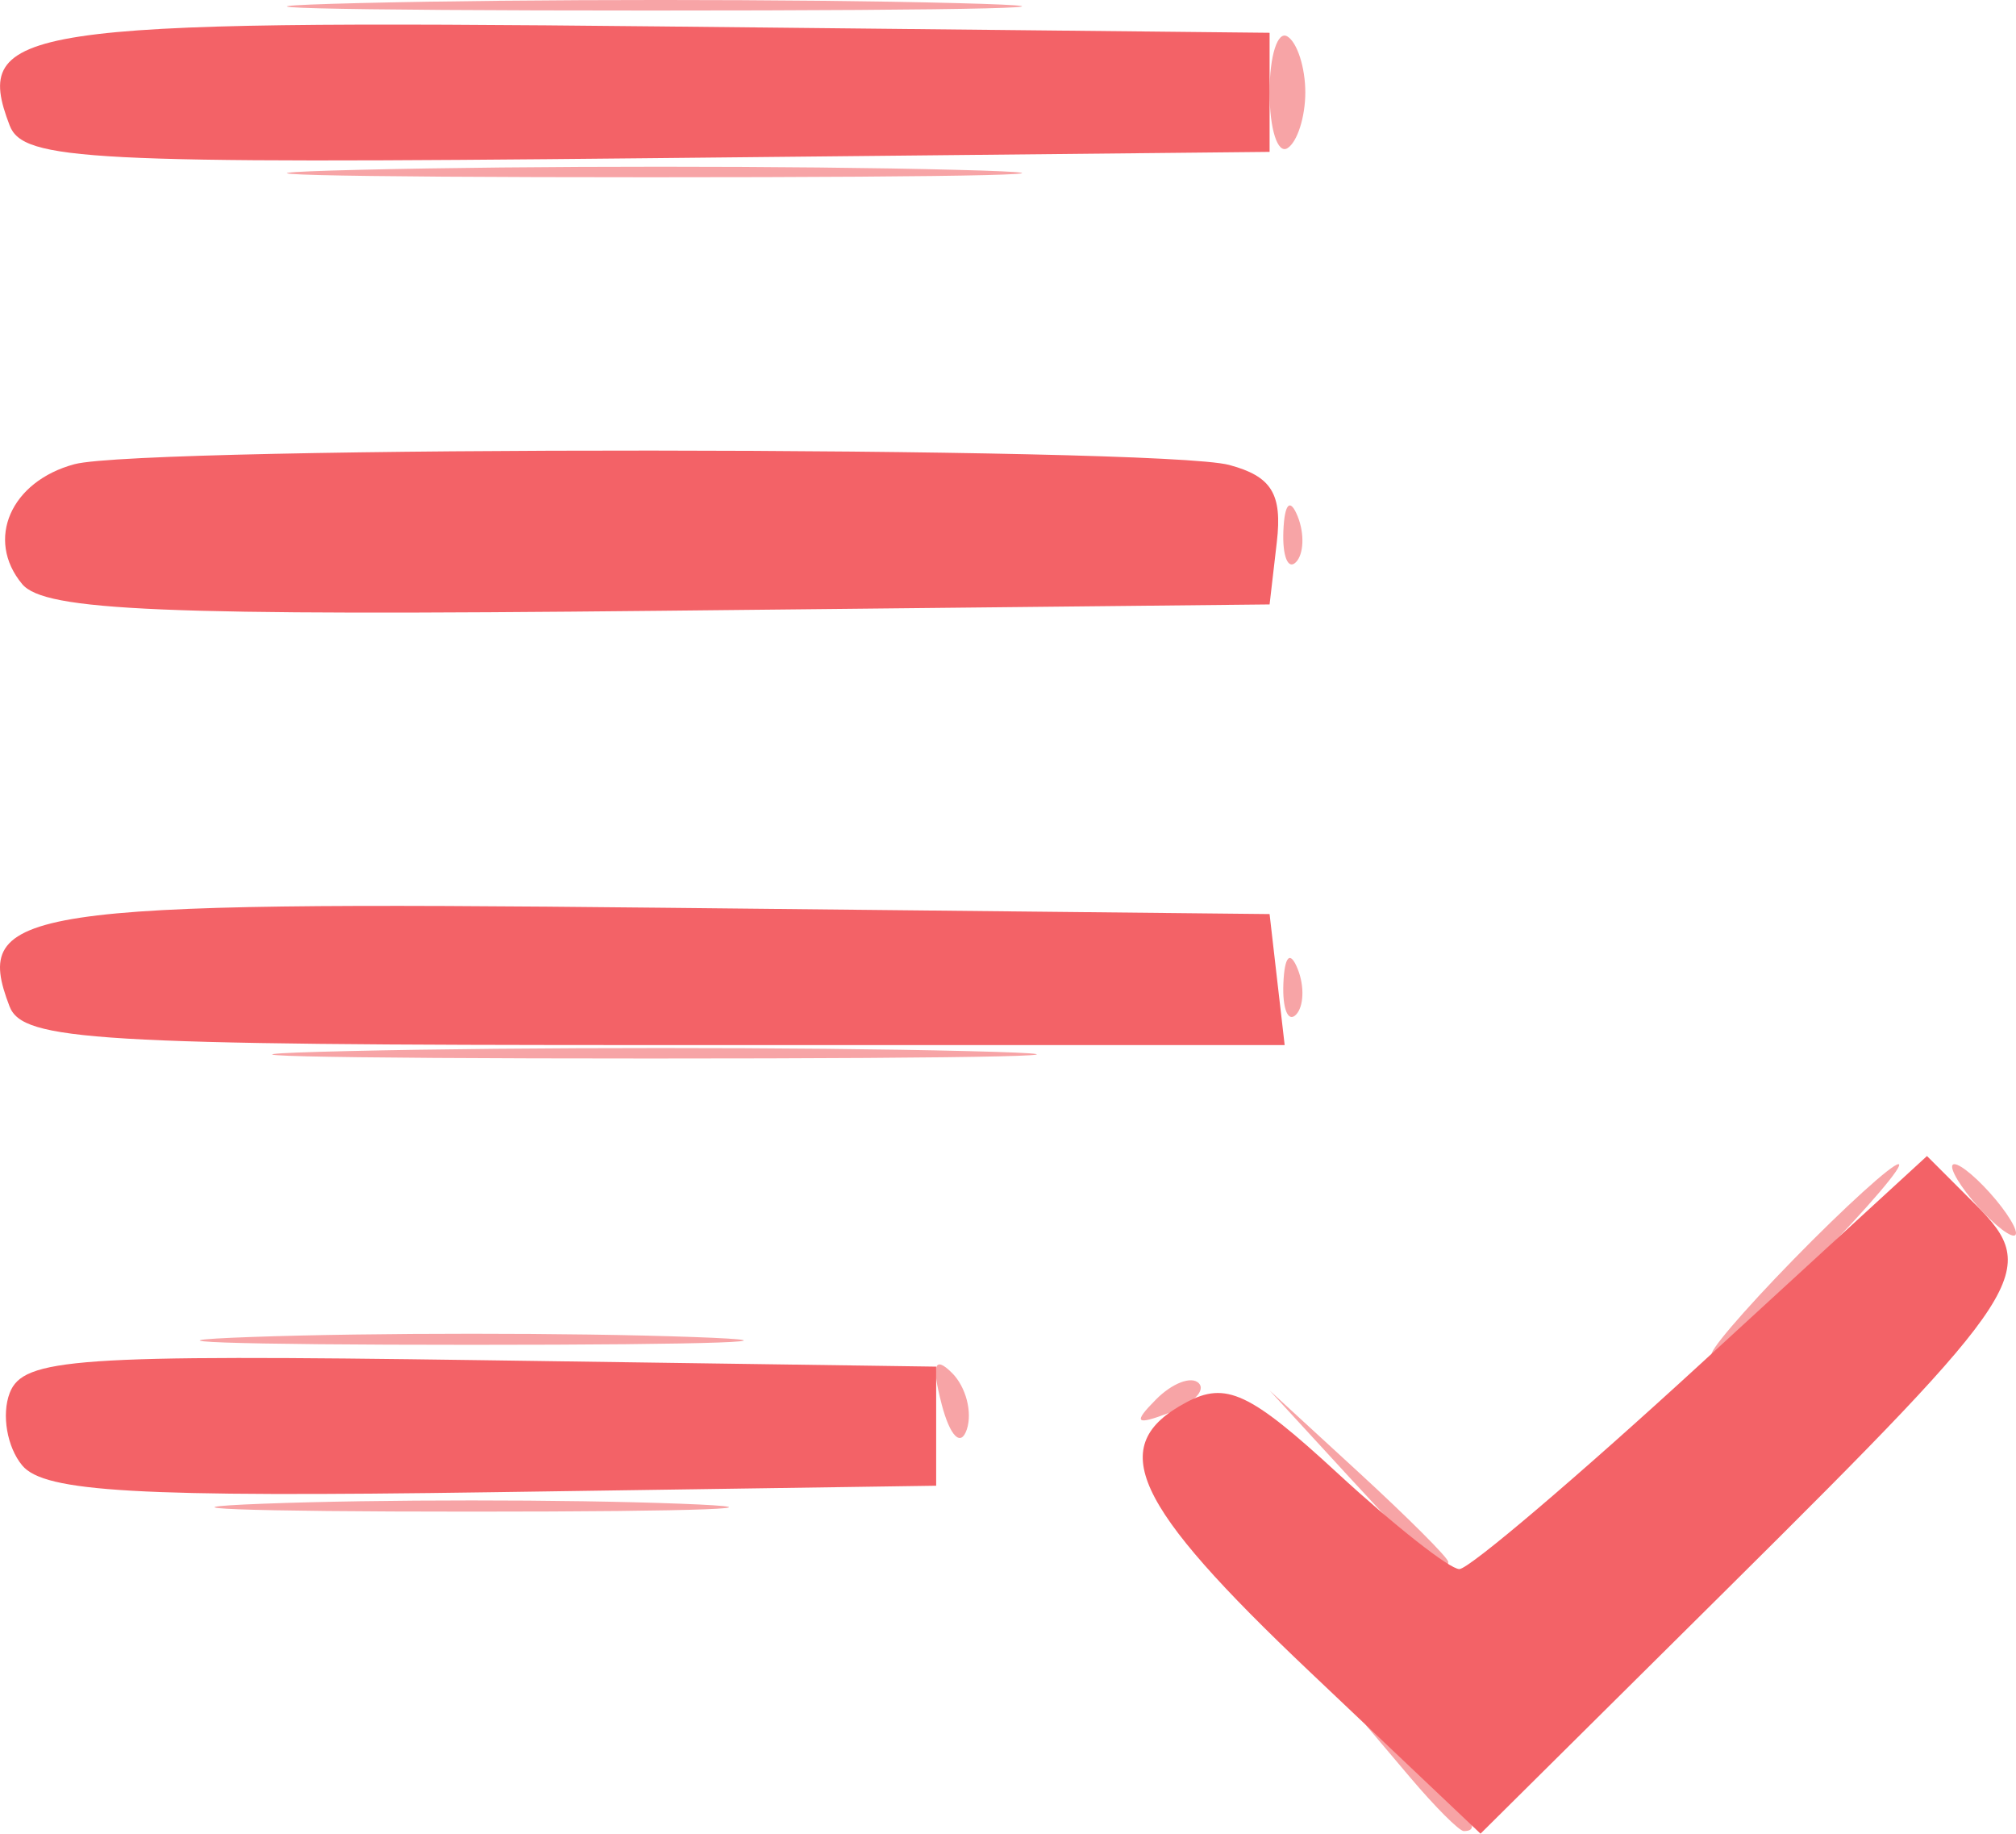
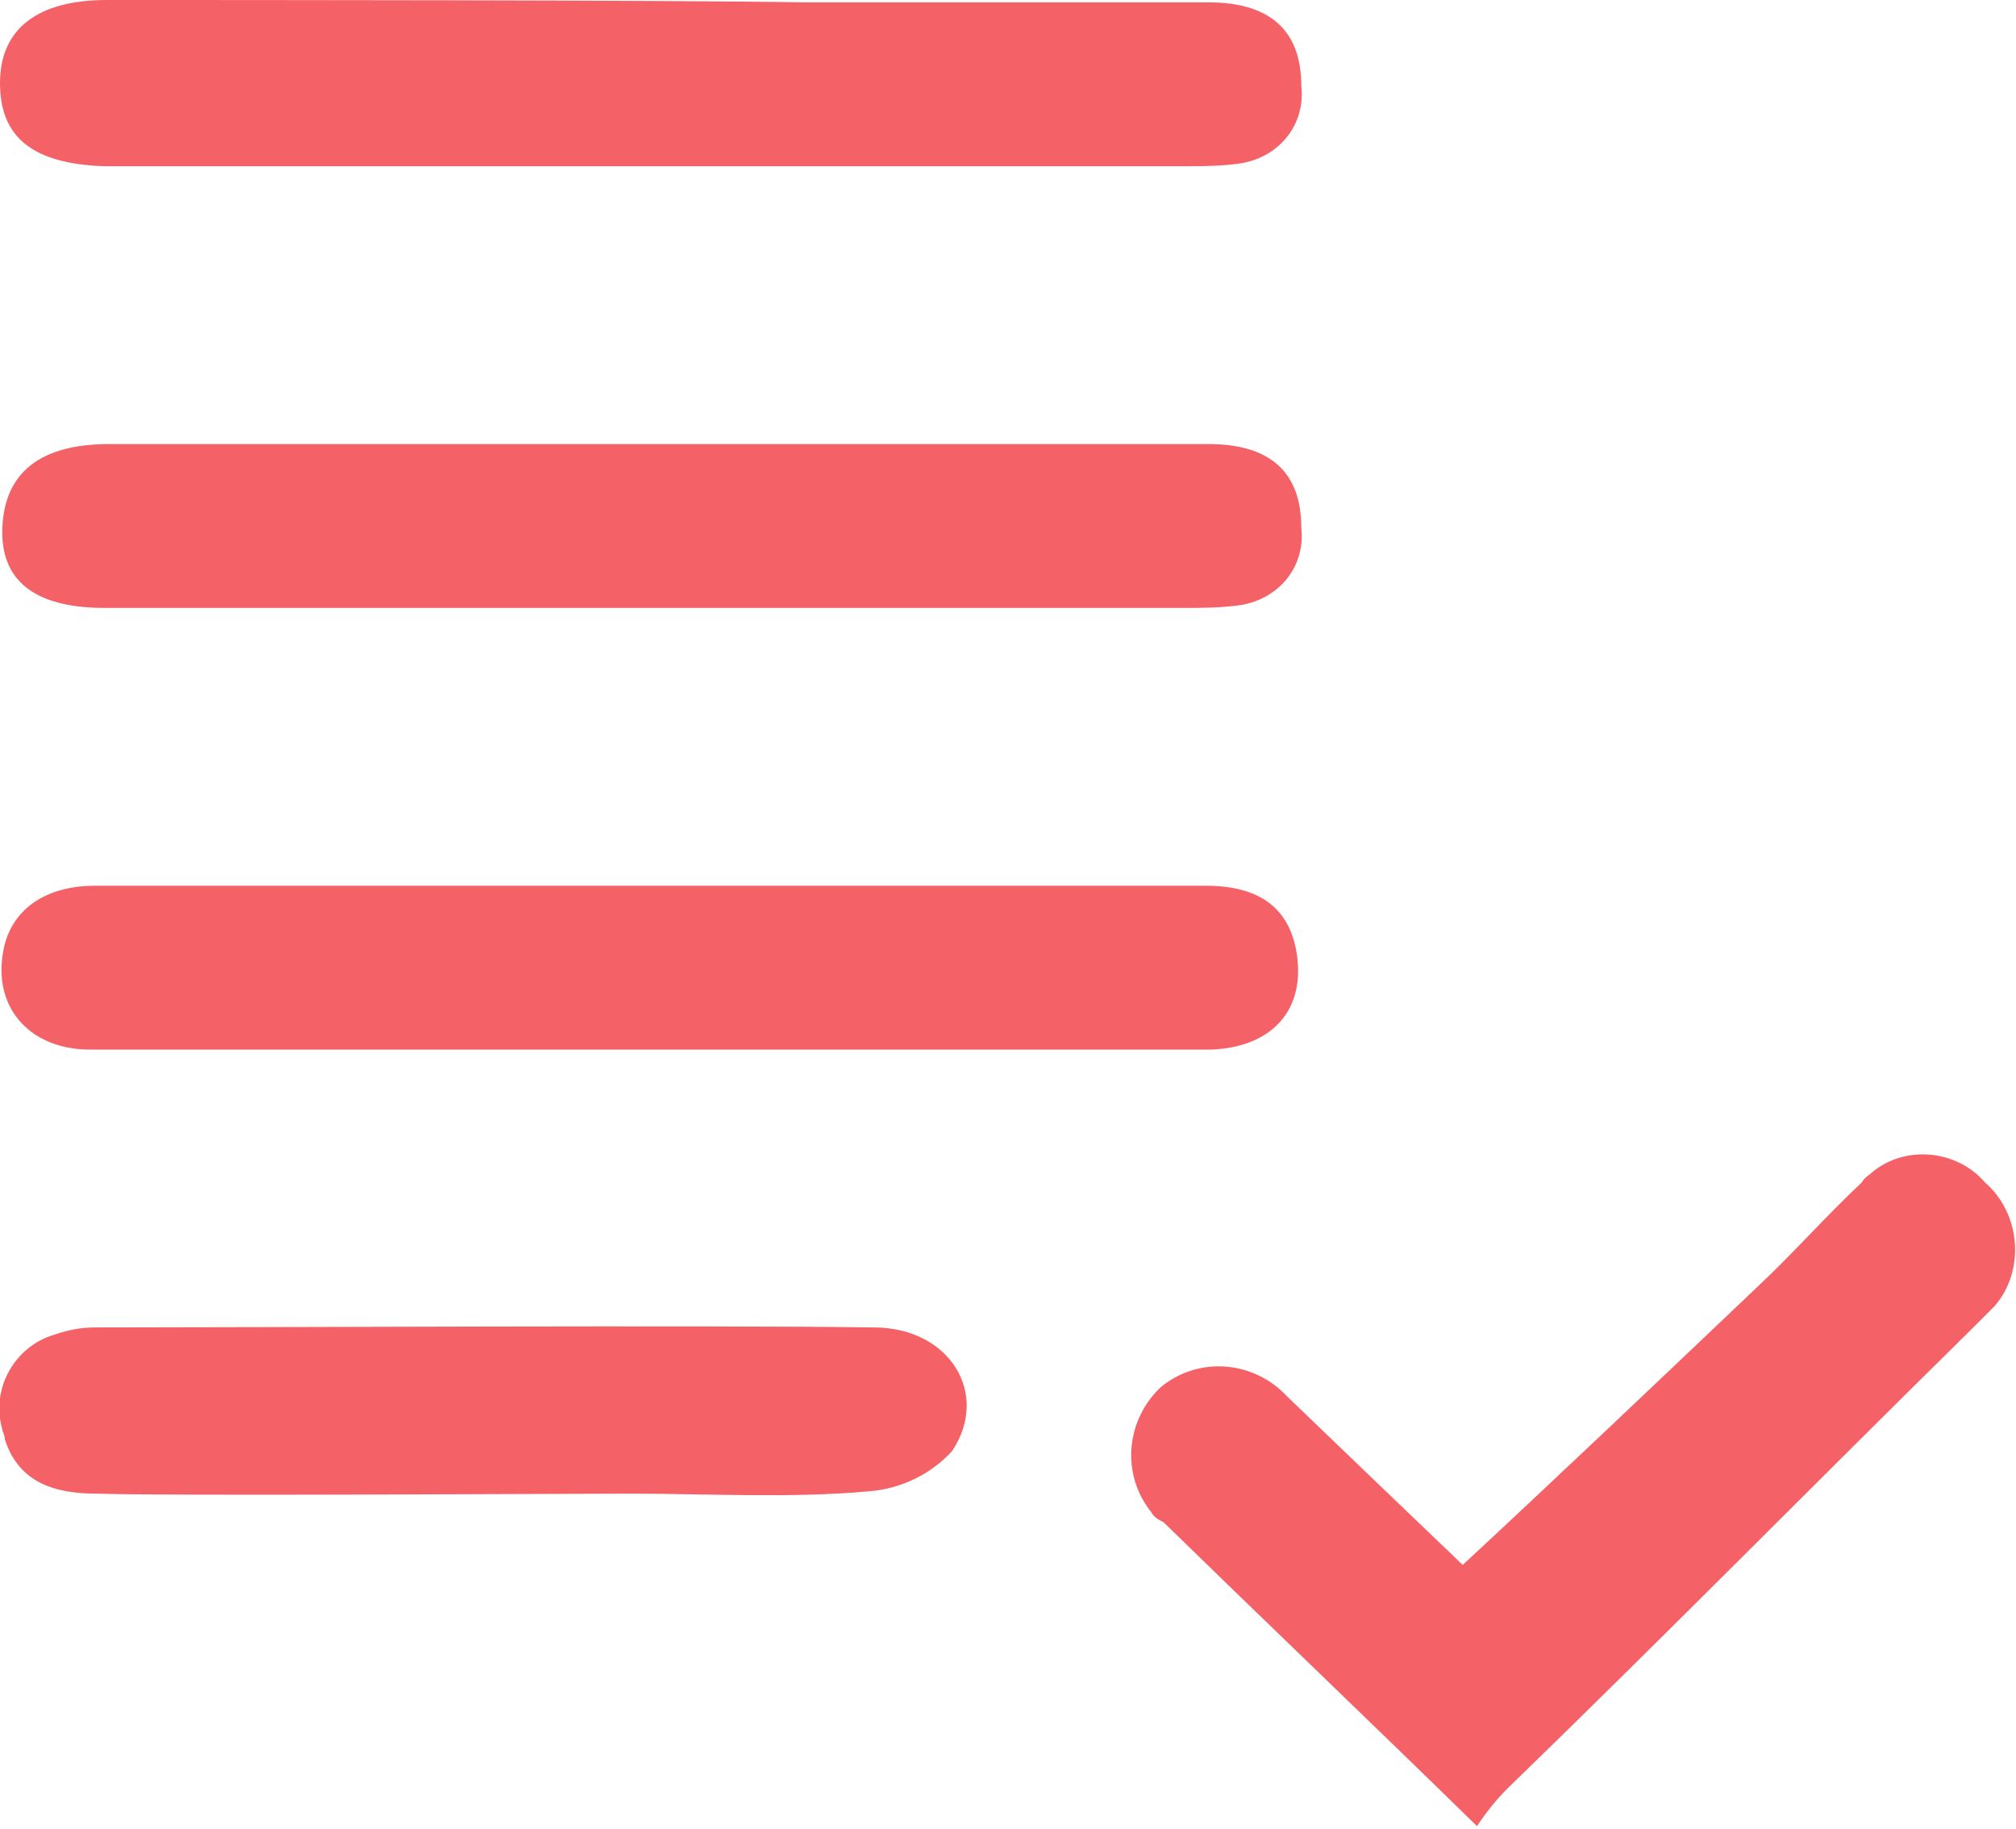
- <svg xmlns="http://www.w3.org/2000/svg" version="1.1" id="svg2" width="84.651" height="76.985" viewBox="0 0 84.651 76.985">
-   <defs id="defs6" />
-   <g id="g12" transform="translate(-0.1905383,-0.1235777)">
-     <path style="fill:#f7a4a6" d="M 59.405,74.75 57.5,72.5 59.75,74.405 C 61.864,76.195 62.455,77 61.655,77 c -0.19,0 -1.202,-1.012 -2.25,-2.25 z M 56.946,62.25 53.5,58.5 l 3.75,3.446 c 2.062,1.895 3.75,3.583 3.75,3.75 0,0.764 -0.846,0.044 -4.054,-3.446 z M 11.25,63.255 c 4.812,-0.183 12.688,-0.183 17.5,0 4.812,0.183 0.875,0.333 -8.75,0.333 -9.625,0 -13.562,-0.15 -8.75,-0.333 z m 28.481,-4.175 c -0.435,-1.663 -0.305,-2.054 0.437,-1.312 0.581,0.581 0.86,1.647 0.619,2.368 -0.25,0.749 -0.703,0.296 -1.057,-1.057 z m 9.002,-0.204 c 0.678,-0.683 1.485,-0.991 1.793,-0.683 0.308,0.308 -0.247,0.867 -1.233,1.243 -1.425,0.543 -1.54,0.428 -0.56,-0.56 z M 10.75,56.255 c 5.088,-0.181 13.412,-0.181 18.5,0 5.088,0.181 0.925,0.33 -9.25,0.33 -10.175,0 -14.338,-0.148 -9.25,-0.33 z M 75.5,53 c 2.148,-2.2 4.131,-4 4.406,-4 0.275,0 -1.258,1.8 -3.406,4 -2.148,2.2 -4.131,4 -4.406,4 -0.275,0 1.258,-1.8 3.406,-4 z M 83,50.5 C 82.315,49.675 81.98,49 82.255,49 c 0.275,0 1.06,0.675 1.745,1.5 0.685,0.825 1.02,1.5 0.745,1.5 -0.275,0 -1.06,-0.675 -1.745,-1.5 z M 14.809,44.252 c 7.32,-0.171 19.02,-0.171 26,0.001 C 47.789,44.425 41.8,44.565 27.5,44.564 13.2,44.564 7.489,44.423 14.809,44.252 Z m 39.27,-2.836 c 0.048,-1.165 0.285,-1.402 0.604,-0.604 0.289,0.722 0.253,1.584 -0.079,1.917 -0.332,0.332 -0.569,-0.258 -0.525,-1.312 z m 0,-19 c 0.048,-1.165 0.285,-1.402 0.604,-0.604 0.289,0.722 0.253,1.584 -0.079,1.917 -0.332,0.332 -0.569,-0.258 -0.525,-1.312 z M 15.308,7.252 c 7.045,-0.172 18.295,-0.172 25,0.001 C 47.014,7.426 41.25,7.567 27.5,7.566 13.75,7.566 8.264,7.424 15.308,7.252 Z M 53.5,4 C 53.5,2.455 53.837,1.4 54.25,1.655 54.663,1.909 55,2.965 55,4 55,5.035 54.663,6.091 54.25,6.345 53.837,6.6 53.5,5.545 53.5,4 Z M 15.308,0.252 c 7.045,-0.172 18.295,-0.172 25,0.001 C 47.014,0.426 41.25,0.567 27.5,0.566 13.75,0.566 8.264,0.424 15.308,0.252 Z" id="path16" />
-     <path style="fill:#f36267" d="m 55.179,70.304 c -7.452,-7.063 -8.566,-9.491 -5.189,-11.298 1.677,-0.898 2.677,-0.431 6.362,2.965 C 58.756,64.187 61.059,66 61.468,66 c 0.409,0 4.995,-3.902 10.19,-8.671 l 9.446,-8.671 2.049,2.049 c 2.745,2.745 2.193,3.6 -10.406,16.096 L 62.357,77.108 Z M 1.123,61.648 C 0.486,60.881 0.25,59.512 0.598,58.606 1.16,57.141 3.359,56.988 20.365,57.229 L 39.5,57.5 V 60 62.5 L 20.89,62.772 C 5.943,62.99 2.053,62.769 1.123,61.648 Z M 0.59,42.373 C -0.991,38.253 0.987,37.953 27.886,38.233 L 53.5,38.5 53.816,41.25 54.133,44 H 27.673 C 4.16,44 1.144,43.819 0.59,42.373 Z M 1.119,24.643 c -1.549,-1.866 -0.479,-4.313 2.2,-5.031 2.913,-0.781 45.554,-0.753 48.485,0.032 1.779,0.477 2.235,1.214 2,3.236 L 53.5,25.5 27.886,25.767 C 6.998,25.984 2.06,25.777 1.119,24.643 Z M 0.596,5.39 C -0.992,1.252 0.967,0.953 27.886,1.233 L 53.5,1.5 V 4 6.5 L 27.363,6.766 C 3.889,7.006 1.162,6.865 0.596,5.39 Z" id="path14" />
-   </g>
+ <svg xmlns="http://www.w3.org/2000/svg" version="1.1" id="Слой_1" x="0px" y="0px" viewBox="0 0 84.9 77" style="enable-background:new 0 0 84.9 77;" xml:space="preserve">
+   <style type="text/css">
+ 	.st0{fill:#F46267;}
+ </style>
+   <path class="st0" d="M83.6,49.8C83.6,49.8,83.6,49.8,83.6,49.8L83.6,49.8c-1.2-1.4-3.4-1.6-4.8-0.4c-0.1,0.1-0.3,0.2-0.4,0.4  c-1.5,1.4-2.9,3-4.4,4.4c-4.1,3.9-8.2,7.8-12.4,11.7c-2.2-2.1-4.8-4.6-7.4-7.1c-1.4-1.5-3.7-1.7-5.3-0.4c-1.5,1.4-1.7,3.7-0.4,5.3  c0.1,0.2,0.3,0.3,0.5,0.4c4.3,4.2,8.6,8.3,13.2,12.8c0.4-0.6,0.8-1.1,1.3-1.6C70,69,76.4,62.5,82.9,56.1c0.4-0.4,0.7-0.7,1.1-1.1  C85.3,53.5,85.1,51.1,83.6,49.8z" />
+   <path class="st0" d="M54.6,40.1L54.6,40.1c-0.3-1.8-1.5-2.8-3.8-2.8c-6.5,0-13.1,0-19.6,0c-4.8,0-22.3,0-27.2,0  c-2.3,0-3.7,1.2-3.9,3c-0.3,2.2,1.2,3.9,3.7,3.9c5.7,0,24.1,0,29.8,0c5.8,0,11.6,0,17.4,0C53.6,44.1,55,42.5,54.6,40.1z" />
+   <path class="st0" d="M4.4,25.6h0.6c10.7,0,34,0,44.8,0c0.8,0,1.5,0,2.3-0.1c1.7-0.2,2.9-1.6,2.7-3.3c0-2.3-1.3-3.5-3.9-3.5  c-5.7,0-11.3,0-17,0c-5.5,0-23.7,0-29.3,0c-2.9,0-4.4,1.2-4.5,3.5C0,24.4,1.4,25.6,4.4,25.6z" />
+   <path class="st0" d="M4.4,7h0.6c10.7,0,34,0,44.8,0c0.8,0,1.5,0,2.3-0.1c1.7-0.2,2.9-1.6,2.7-3.3c0-2.3-1.3-3.5-3.9-3.5  c-5.7,0-11.3,0-17,0C28.2,0,10,0,4.5,0C1.6,0,0,1.2,0,3.5C0,5.8,1.4,6.9,4.4,7z" />
+   <path class="st0" d="M36.8,55.9L36.8,55.9c-6.7-0.1-26.1,0-32.8,0c-0.6,0-1.1,0.1-1.7,0.3c-1.7,0.5-2.7,2.3-2.2,4  c0,0.1,0.1,0.2,0.1,0.4c0.6,1.9,2.2,2.3,3.9,2.3c3.3,0.1,19.2,0,22.5,0c3.3,0,6.7,0.2,10-0.1c1.3-0.1,2.6-0.7,3.5-1.7  C41.7,58.7,40,55.9,36.8,55.9z" />
</svg>
